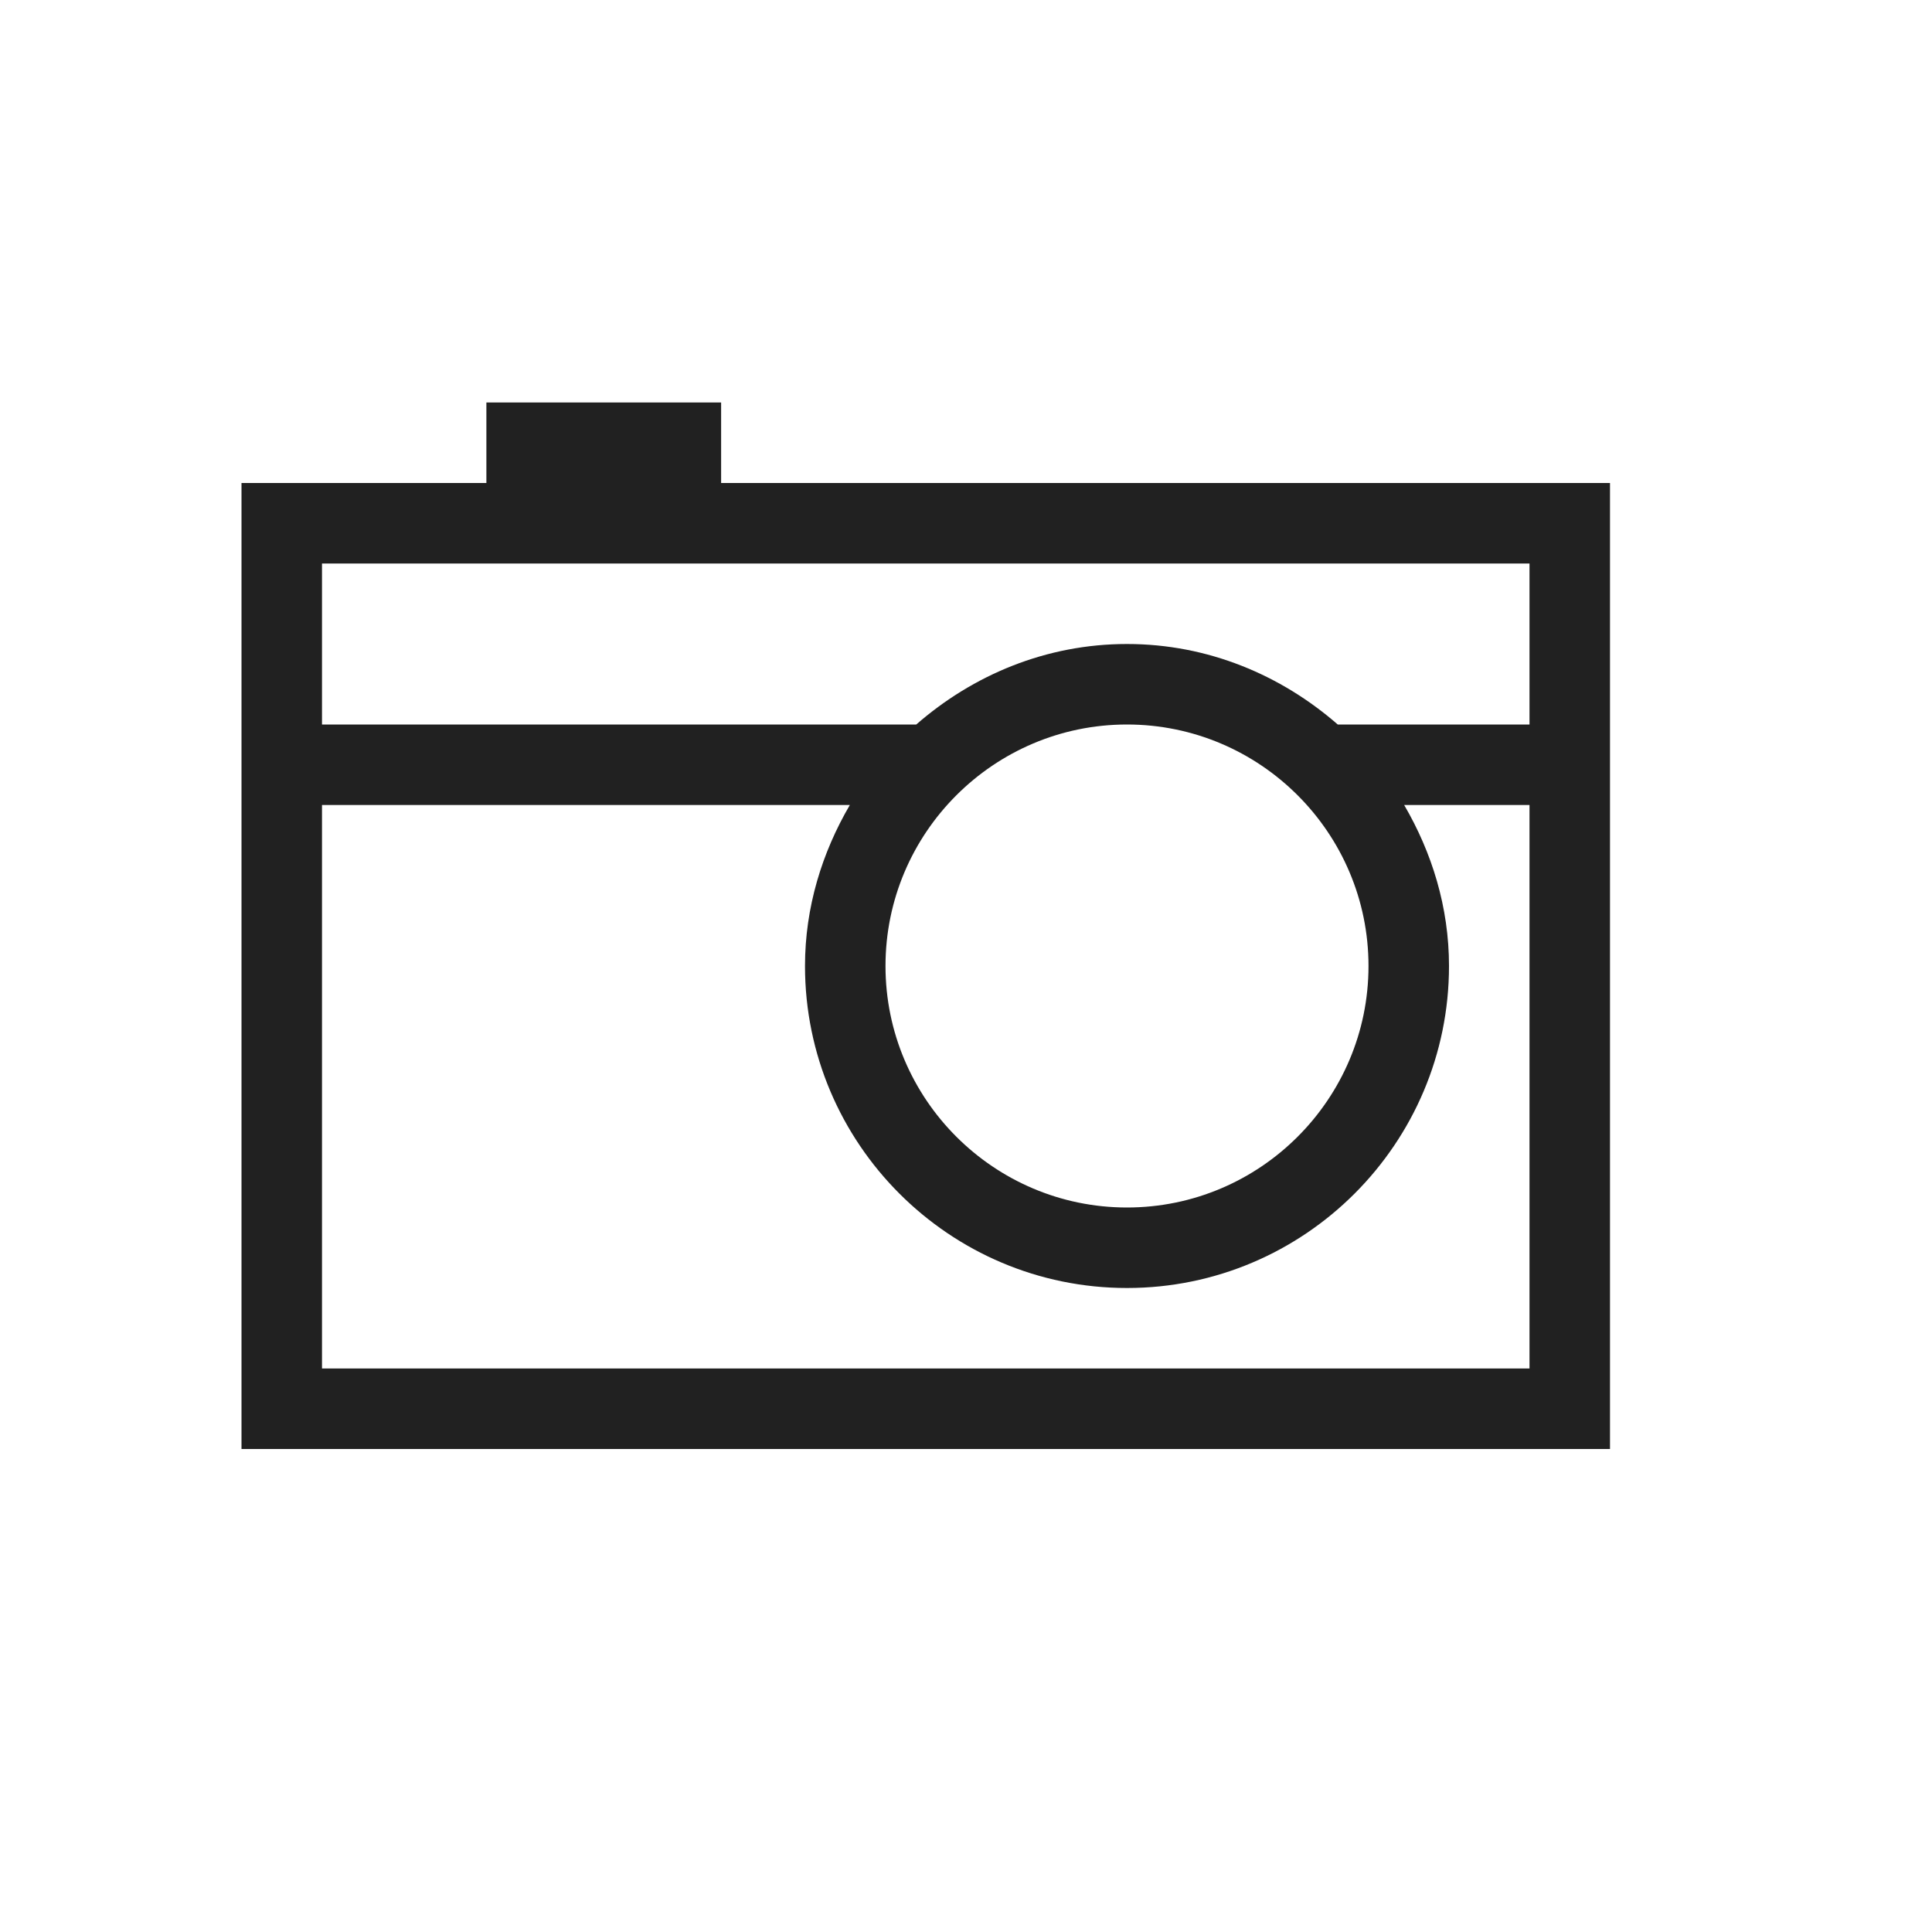
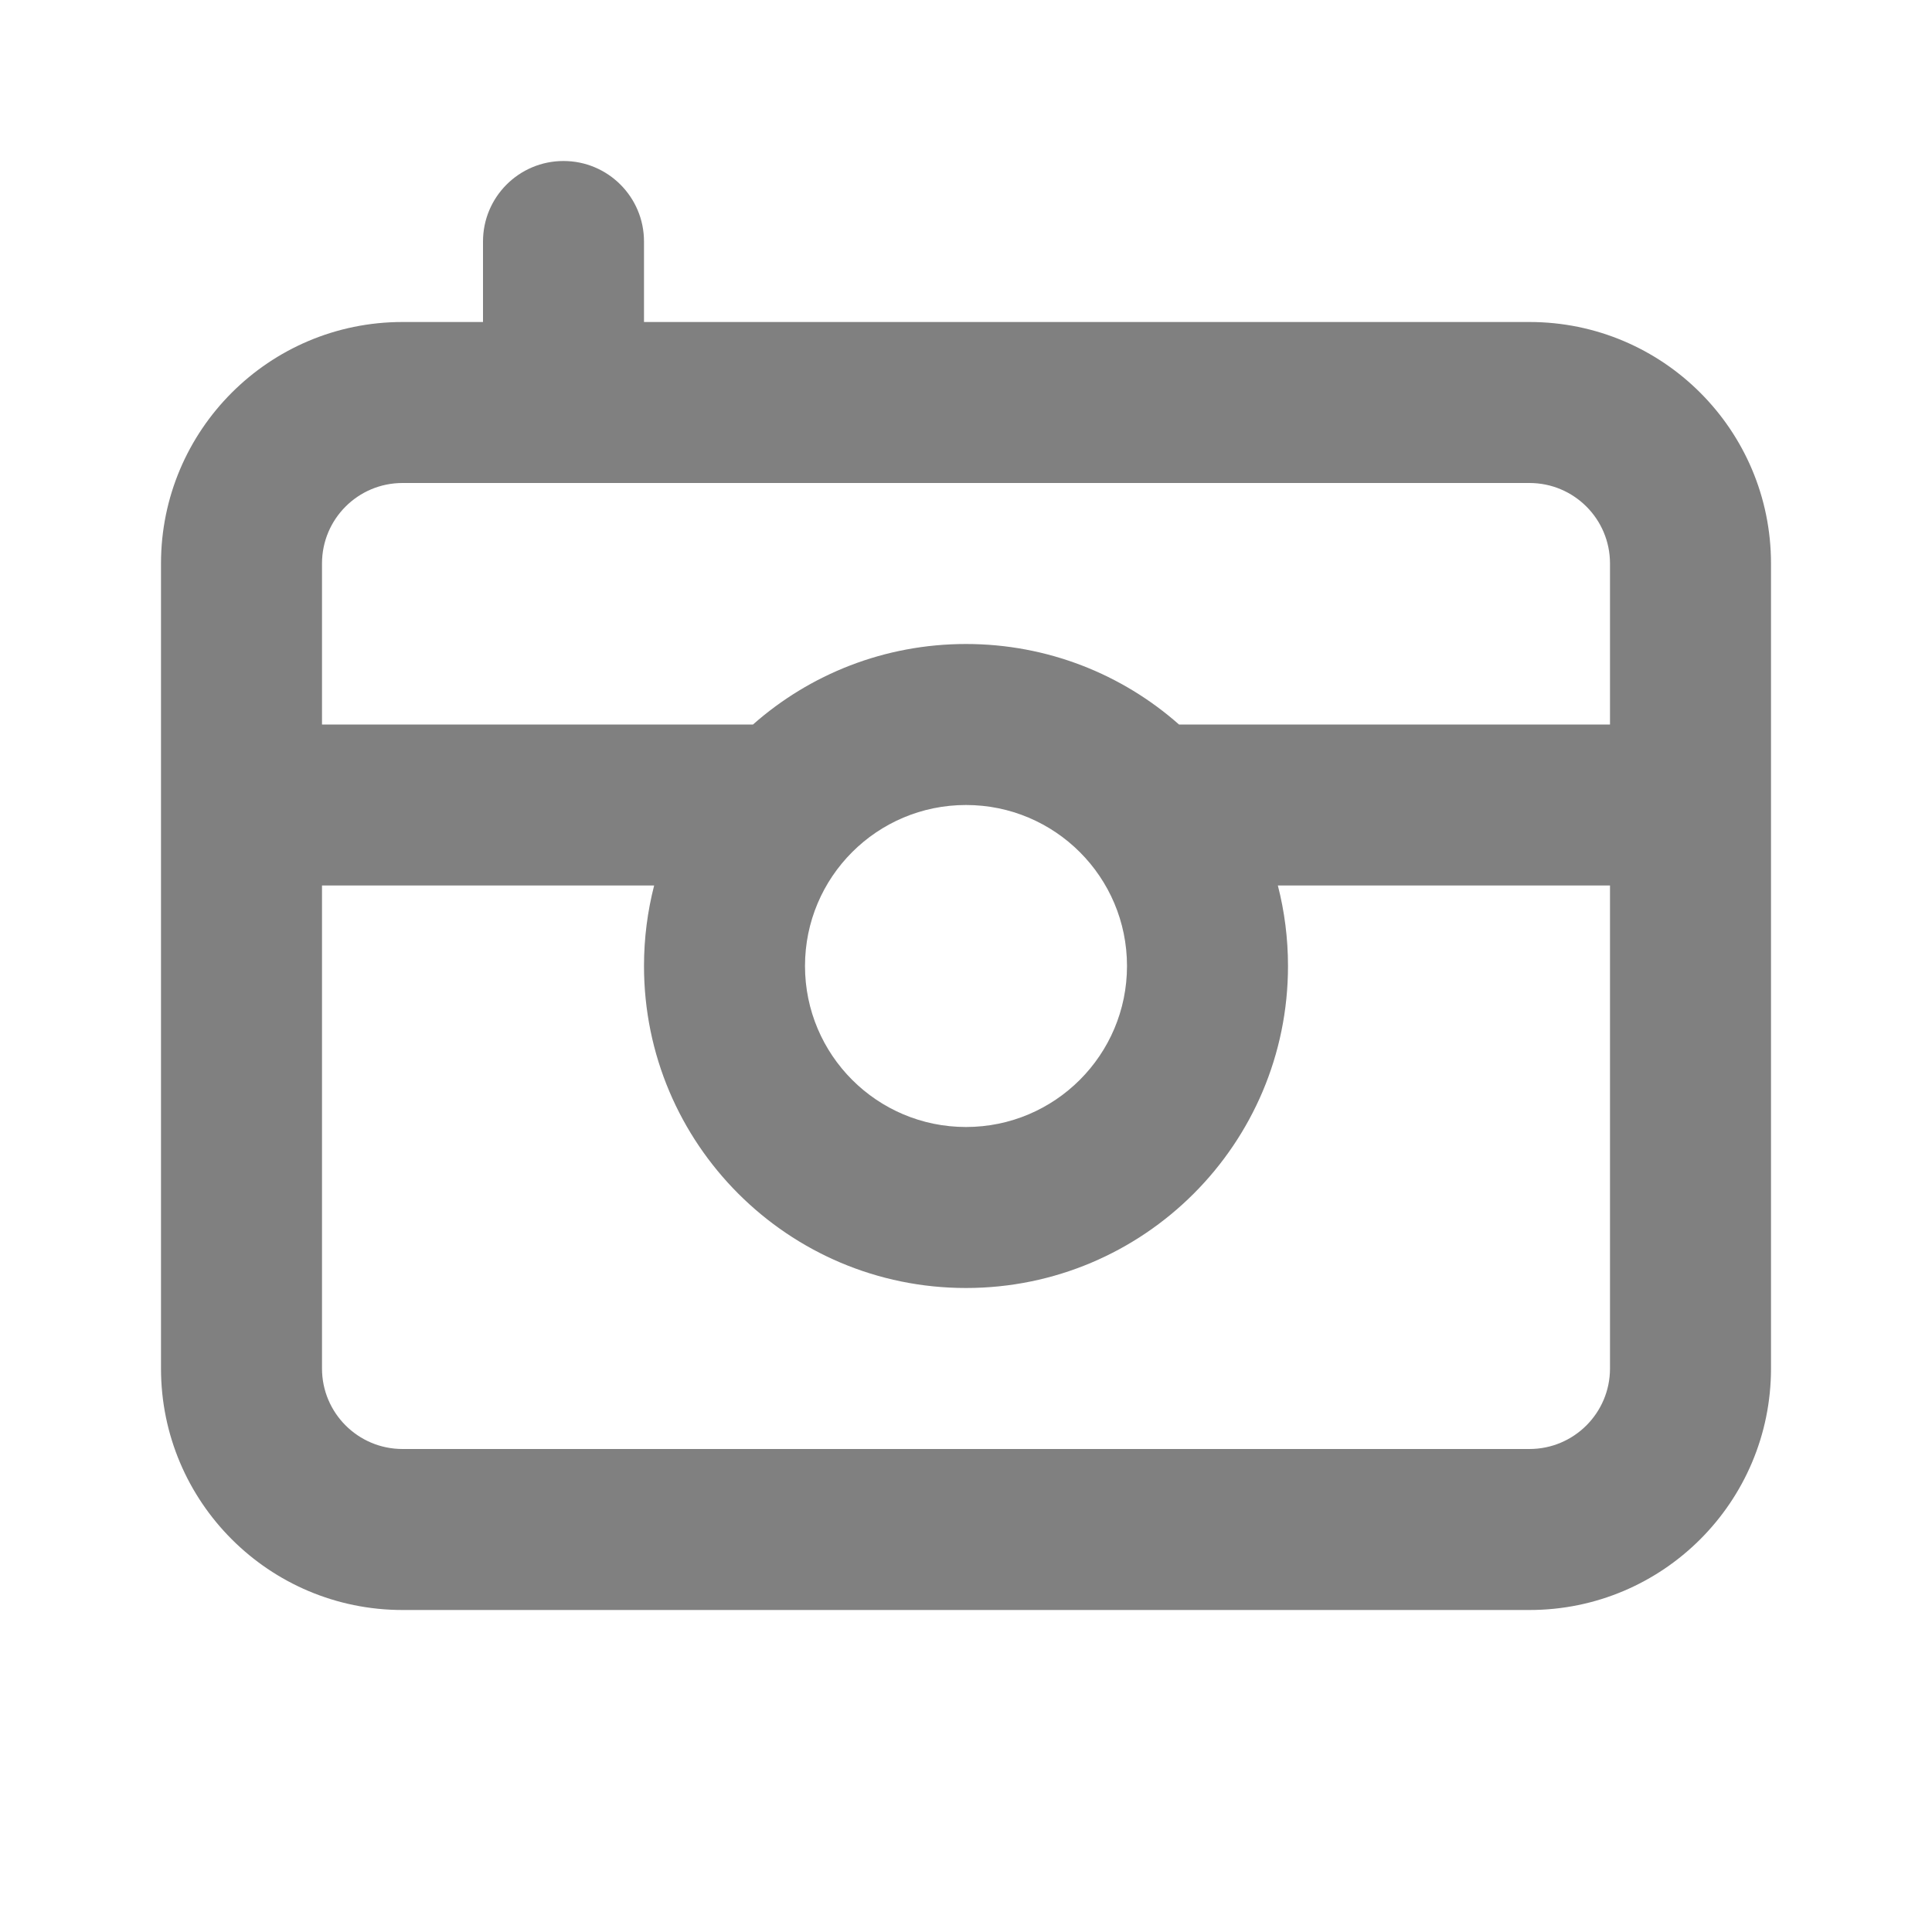
<svg xmlns="http://www.w3.org/2000/svg" width="24" height="24" viewBox="0 0 24 24" fill="none">
-   <path d="M8.958 6V5H6.042V6H3V18H20V6H8.958ZM19 17H4V10H10.557C10.212 10.591 10 11.269 10 12C10 14.206 11.794 16 14 16C16.206 16 18 14.206 18 12C18 11.269 17.788 10.591 17.443 10H19V17ZM17 12C17 13.654 15.654 15 14 15C12.346 15 11 13.654 11 12C11 10.346 12.346 9 14 9C15.654 9 17 10.346 17 12ZM16.618 9C15.914 8.386 15.006 8 14 8C12.994 8 12.086 8.386 11.382 9H4V7H19V9H16.618Z" fill="currentColor" fill-opacity="0.87" />
+   <path fill-rule="evenodd" clip-rule="evenodd" d="M8 3C8 2.447 7.552 2 7 2C6.448 2 6 2.447 6 3V4H5C3.343 4 2 5.343 2 7V17C2 18.657 3.343 20 5 20H19C20.657 20 22 18.657 22 17V7C22 5.343 20.657 4 19 4H8V3ZM4 7C4 6.447 4.448 6 5 6H19C19.552 6 20 6.447 20 7V9H14.646C13.941 8.377 13.014 8 12 8C10.986 8 10.059 8.377 9.354 9H4V7ZM8.126 11H4V17C4 17.552 4.448 18 5 18H19C19.552 18 20 17.552 20 17V11H15.874C15.956 11.319 16 11.654 16 12C16 14.209 14.209 16 12 16C9.791 16 8 14.209 8 12C8 11.654 8.044 11.319 8.126 11ZM10 12C10 10.895 10.895 10 12 10C13.105 10 14 10.895 14 12C14 13.104 13.105 14 12 14C10.895 14 10 13.104 10 12Z" fill="#808080" />
</svg>
